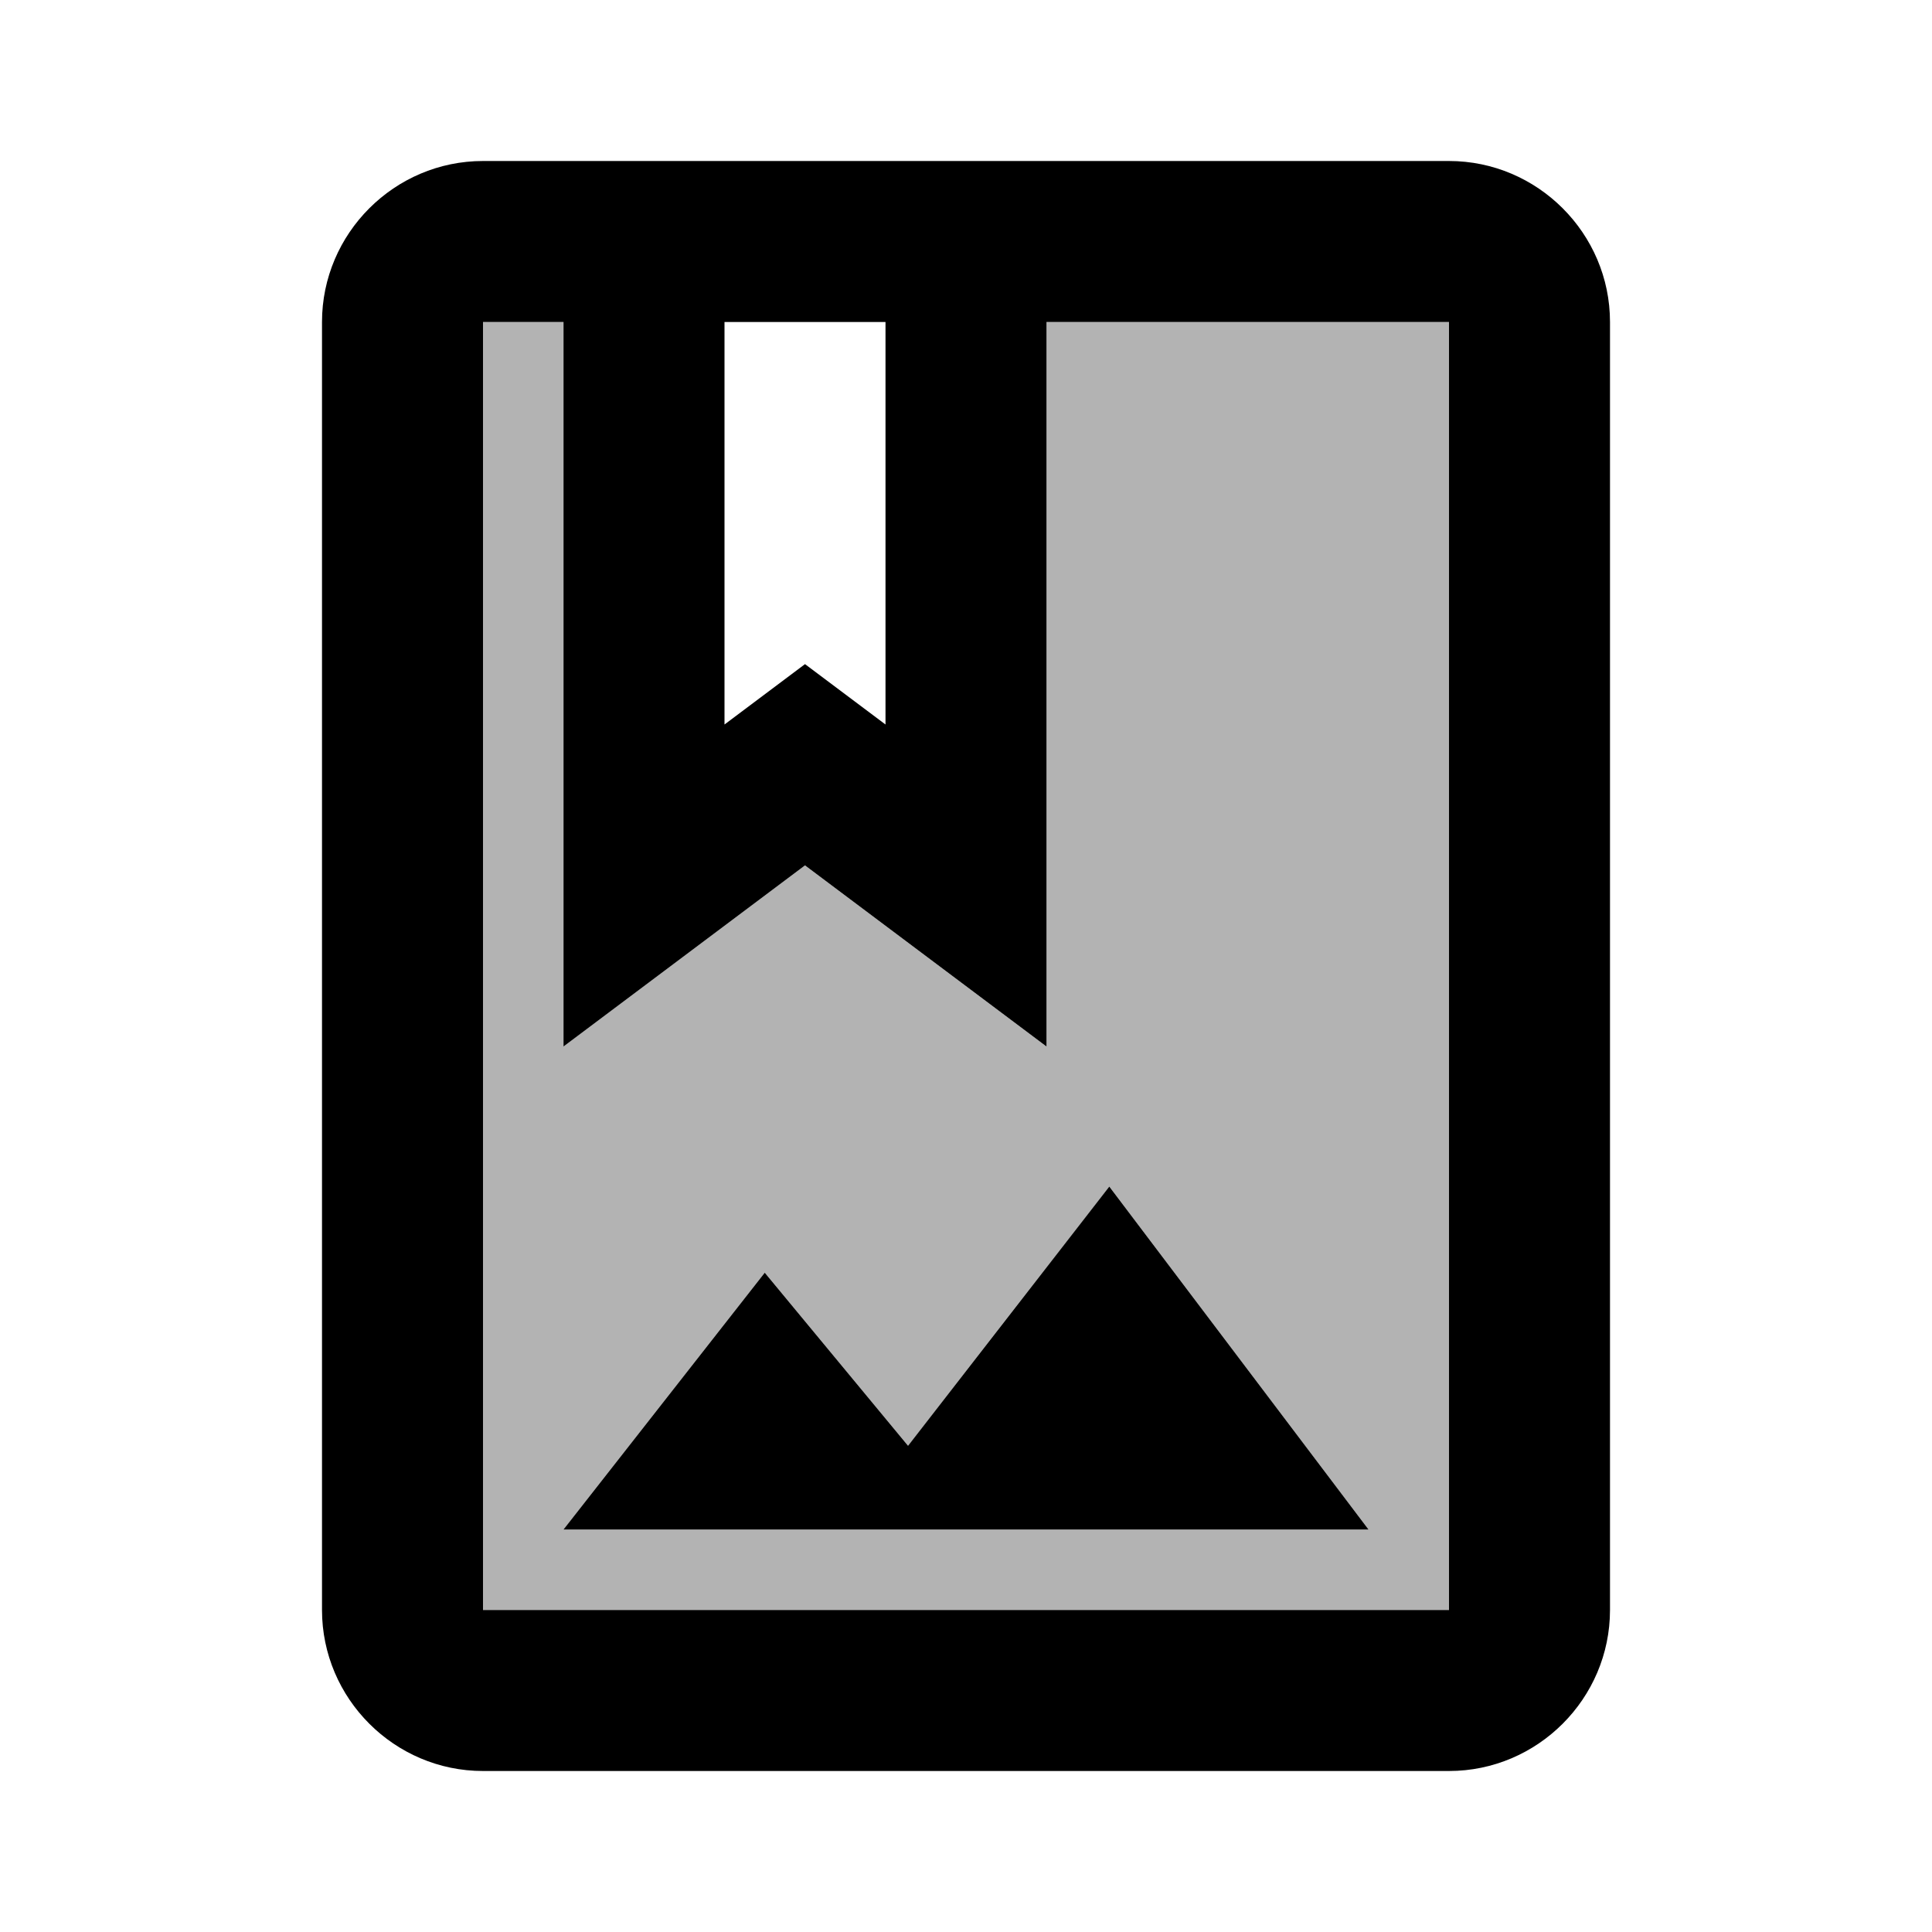
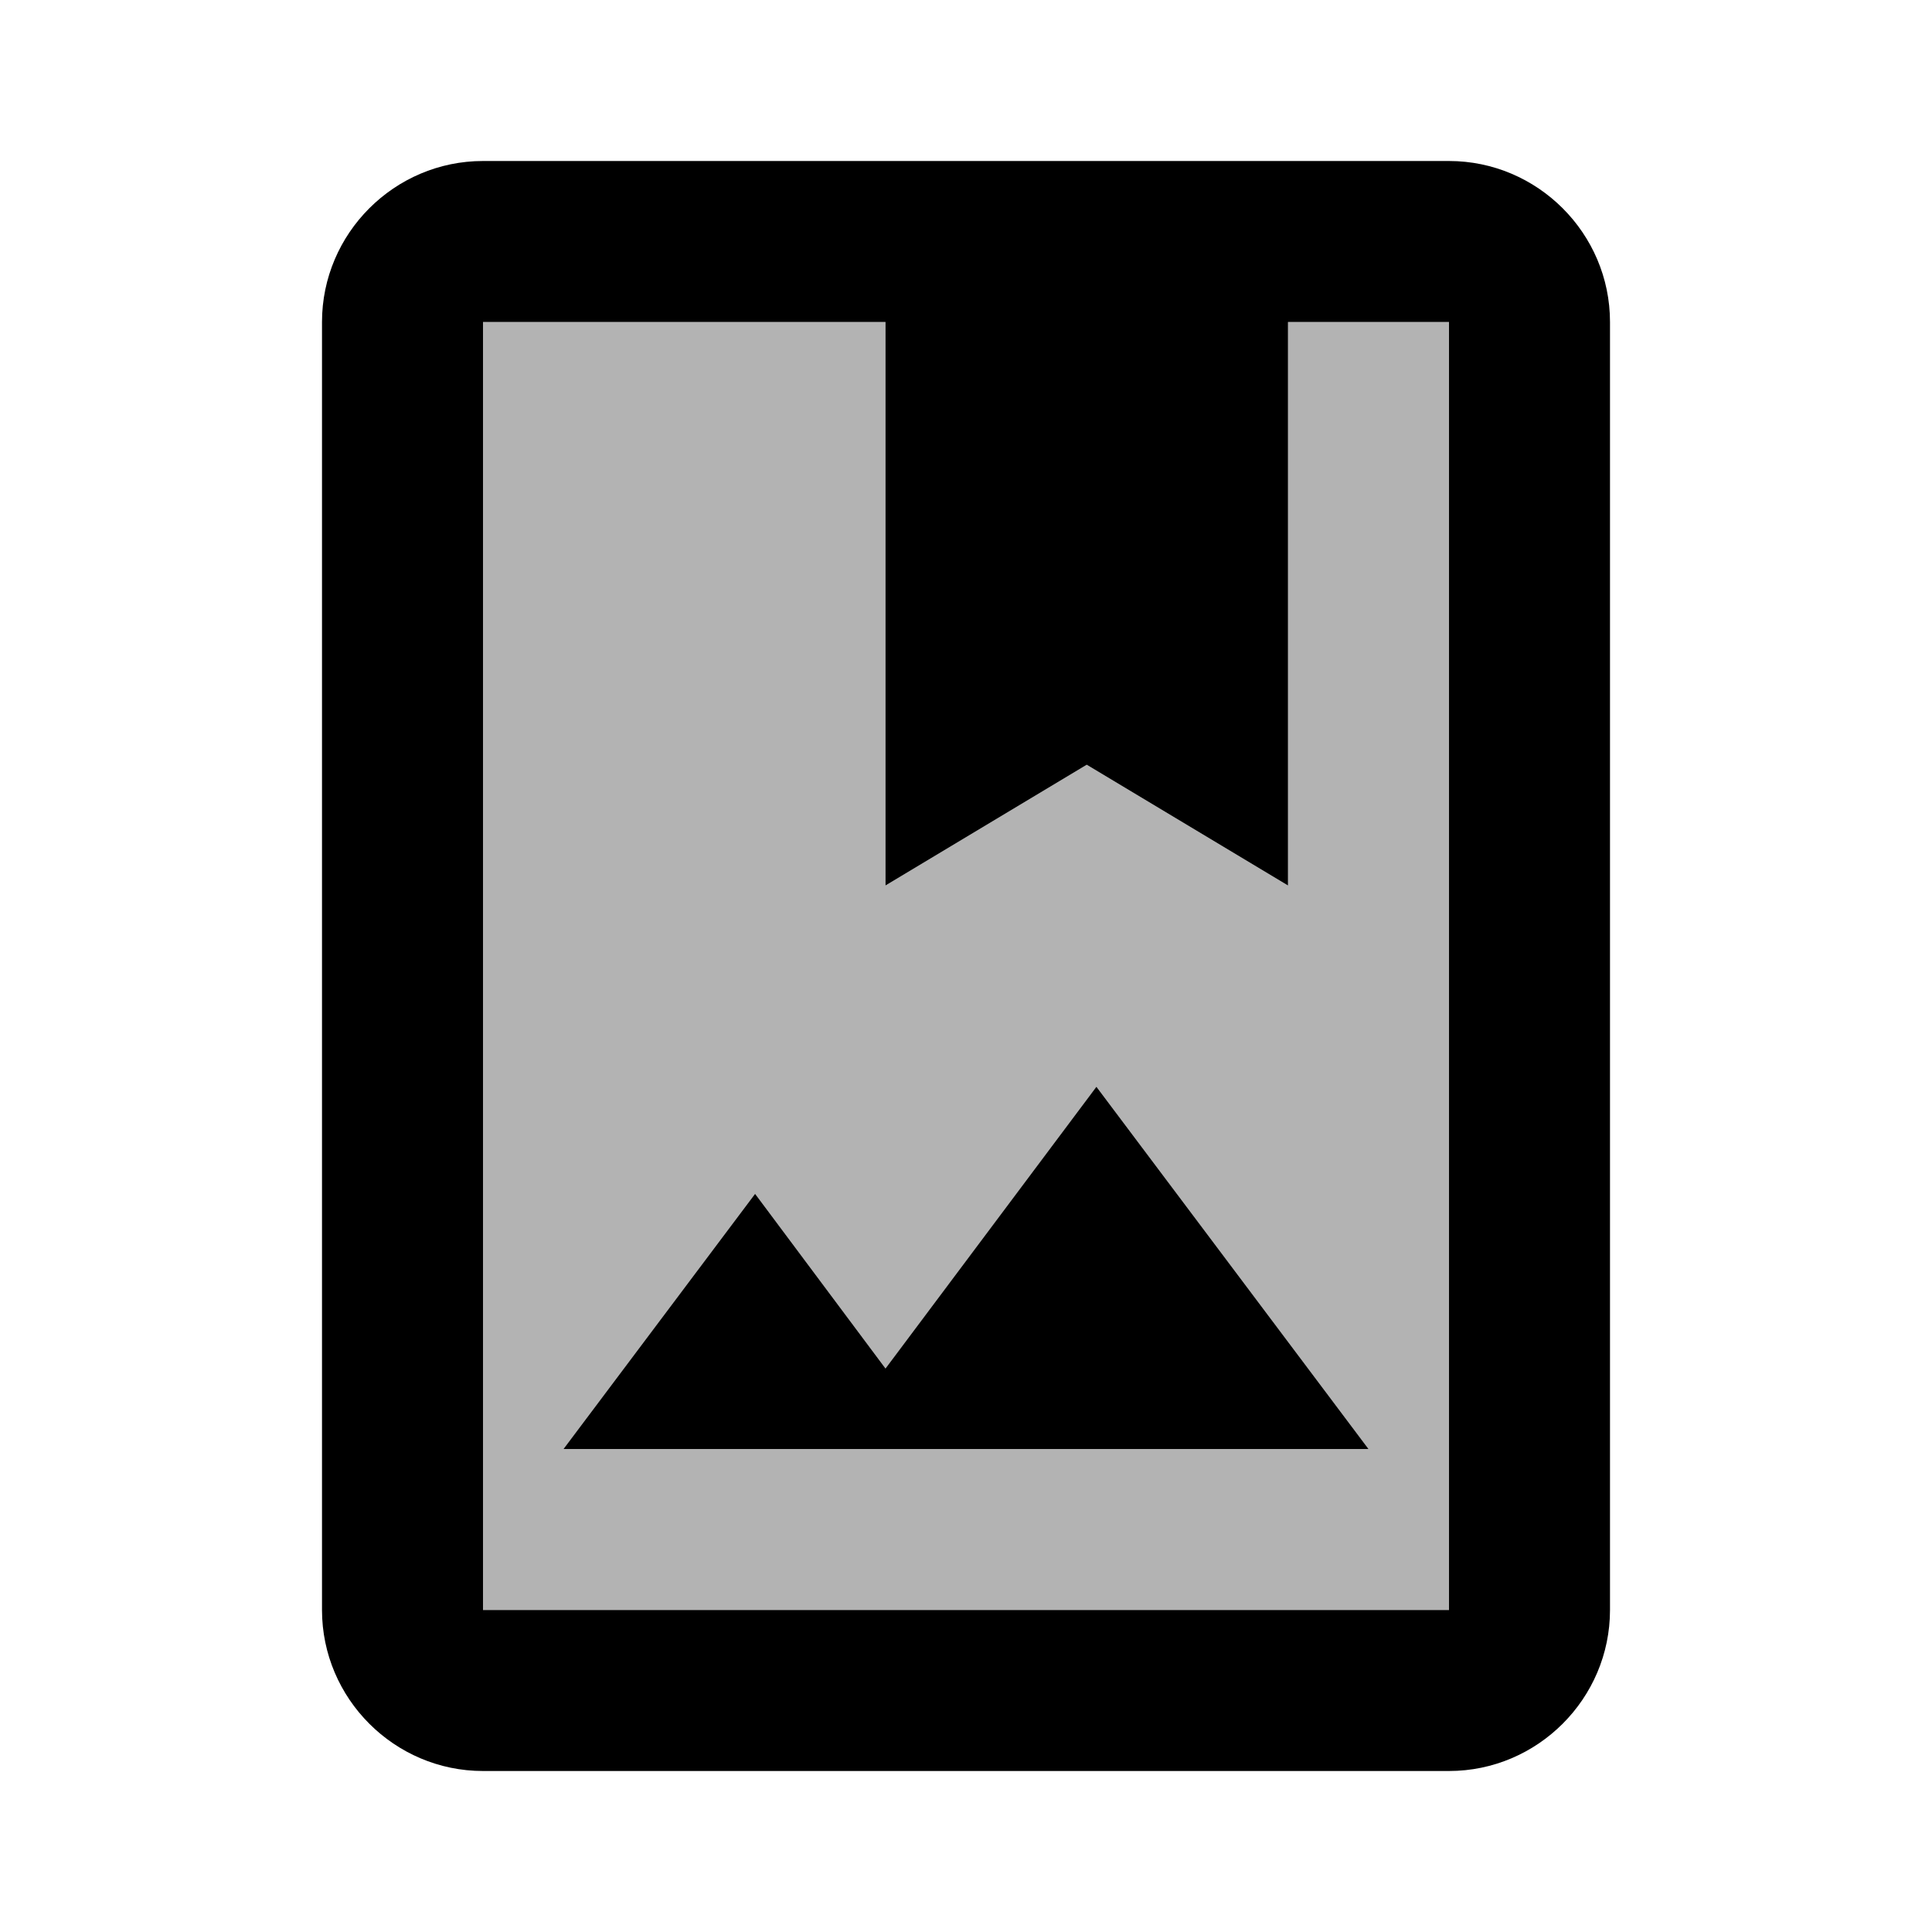
- <svg xmlns="http://www.w3.org/2000/svg" height="24" viewBox="0 0 24 24" width="24">
-   <path d="M0 0h24v24H0V0z" fill="none" />
-   <path d="M13 13l-3-2.25L7 13V4H6v16h12V4h-5v9zm4 6H7l2.5-3.19 1.78 2.15 2.5-3.22L17 19z" opacity=".3" />
-   <path d="M18 2H6c-1.1 0-2 .9-2 2v16c0 1.1.9 2 2 2h12c1.1 0 2-.9 2-2V4c0-1.1-.9-2-2-2zM9 4h2v5l-1-.75L9 9V4zm9 16H6V4h1v9l3-2.25L13 13V4h5v16zm-8.5-4.19L7 19h10l-3.22-4.26-2.5 3.22z" />
+ <svg xmlns="http://www.w3.org/2000/svg" enable-background="new 0 0 24 24" height="24" viewBox="0 0 24 24" width="24">
+   <rect fill="none" height="24" width="24" />
+   <path d="M16,4v7l-2.5-1.5L11,11V4H6v16h12V4H16z M7,18l2.38-3.17L11,17l2.62-3.5L17,18H7z" opacity=".3" />
+   <path d="M18,2H6C4.9,2,4,2.9,4,4v16c0,1.1,0.9,2,2,2h12c1.1,0,2-0.9,2-2V4C20,2.9,19.1,2,18,2z M18,20H6V4h5v7l2.5-1.5L16,11V4h2V20 z M13.62,13.5L17,18H7l2.38-3.17L11,17L13.62,13.5z" />
</svg>
